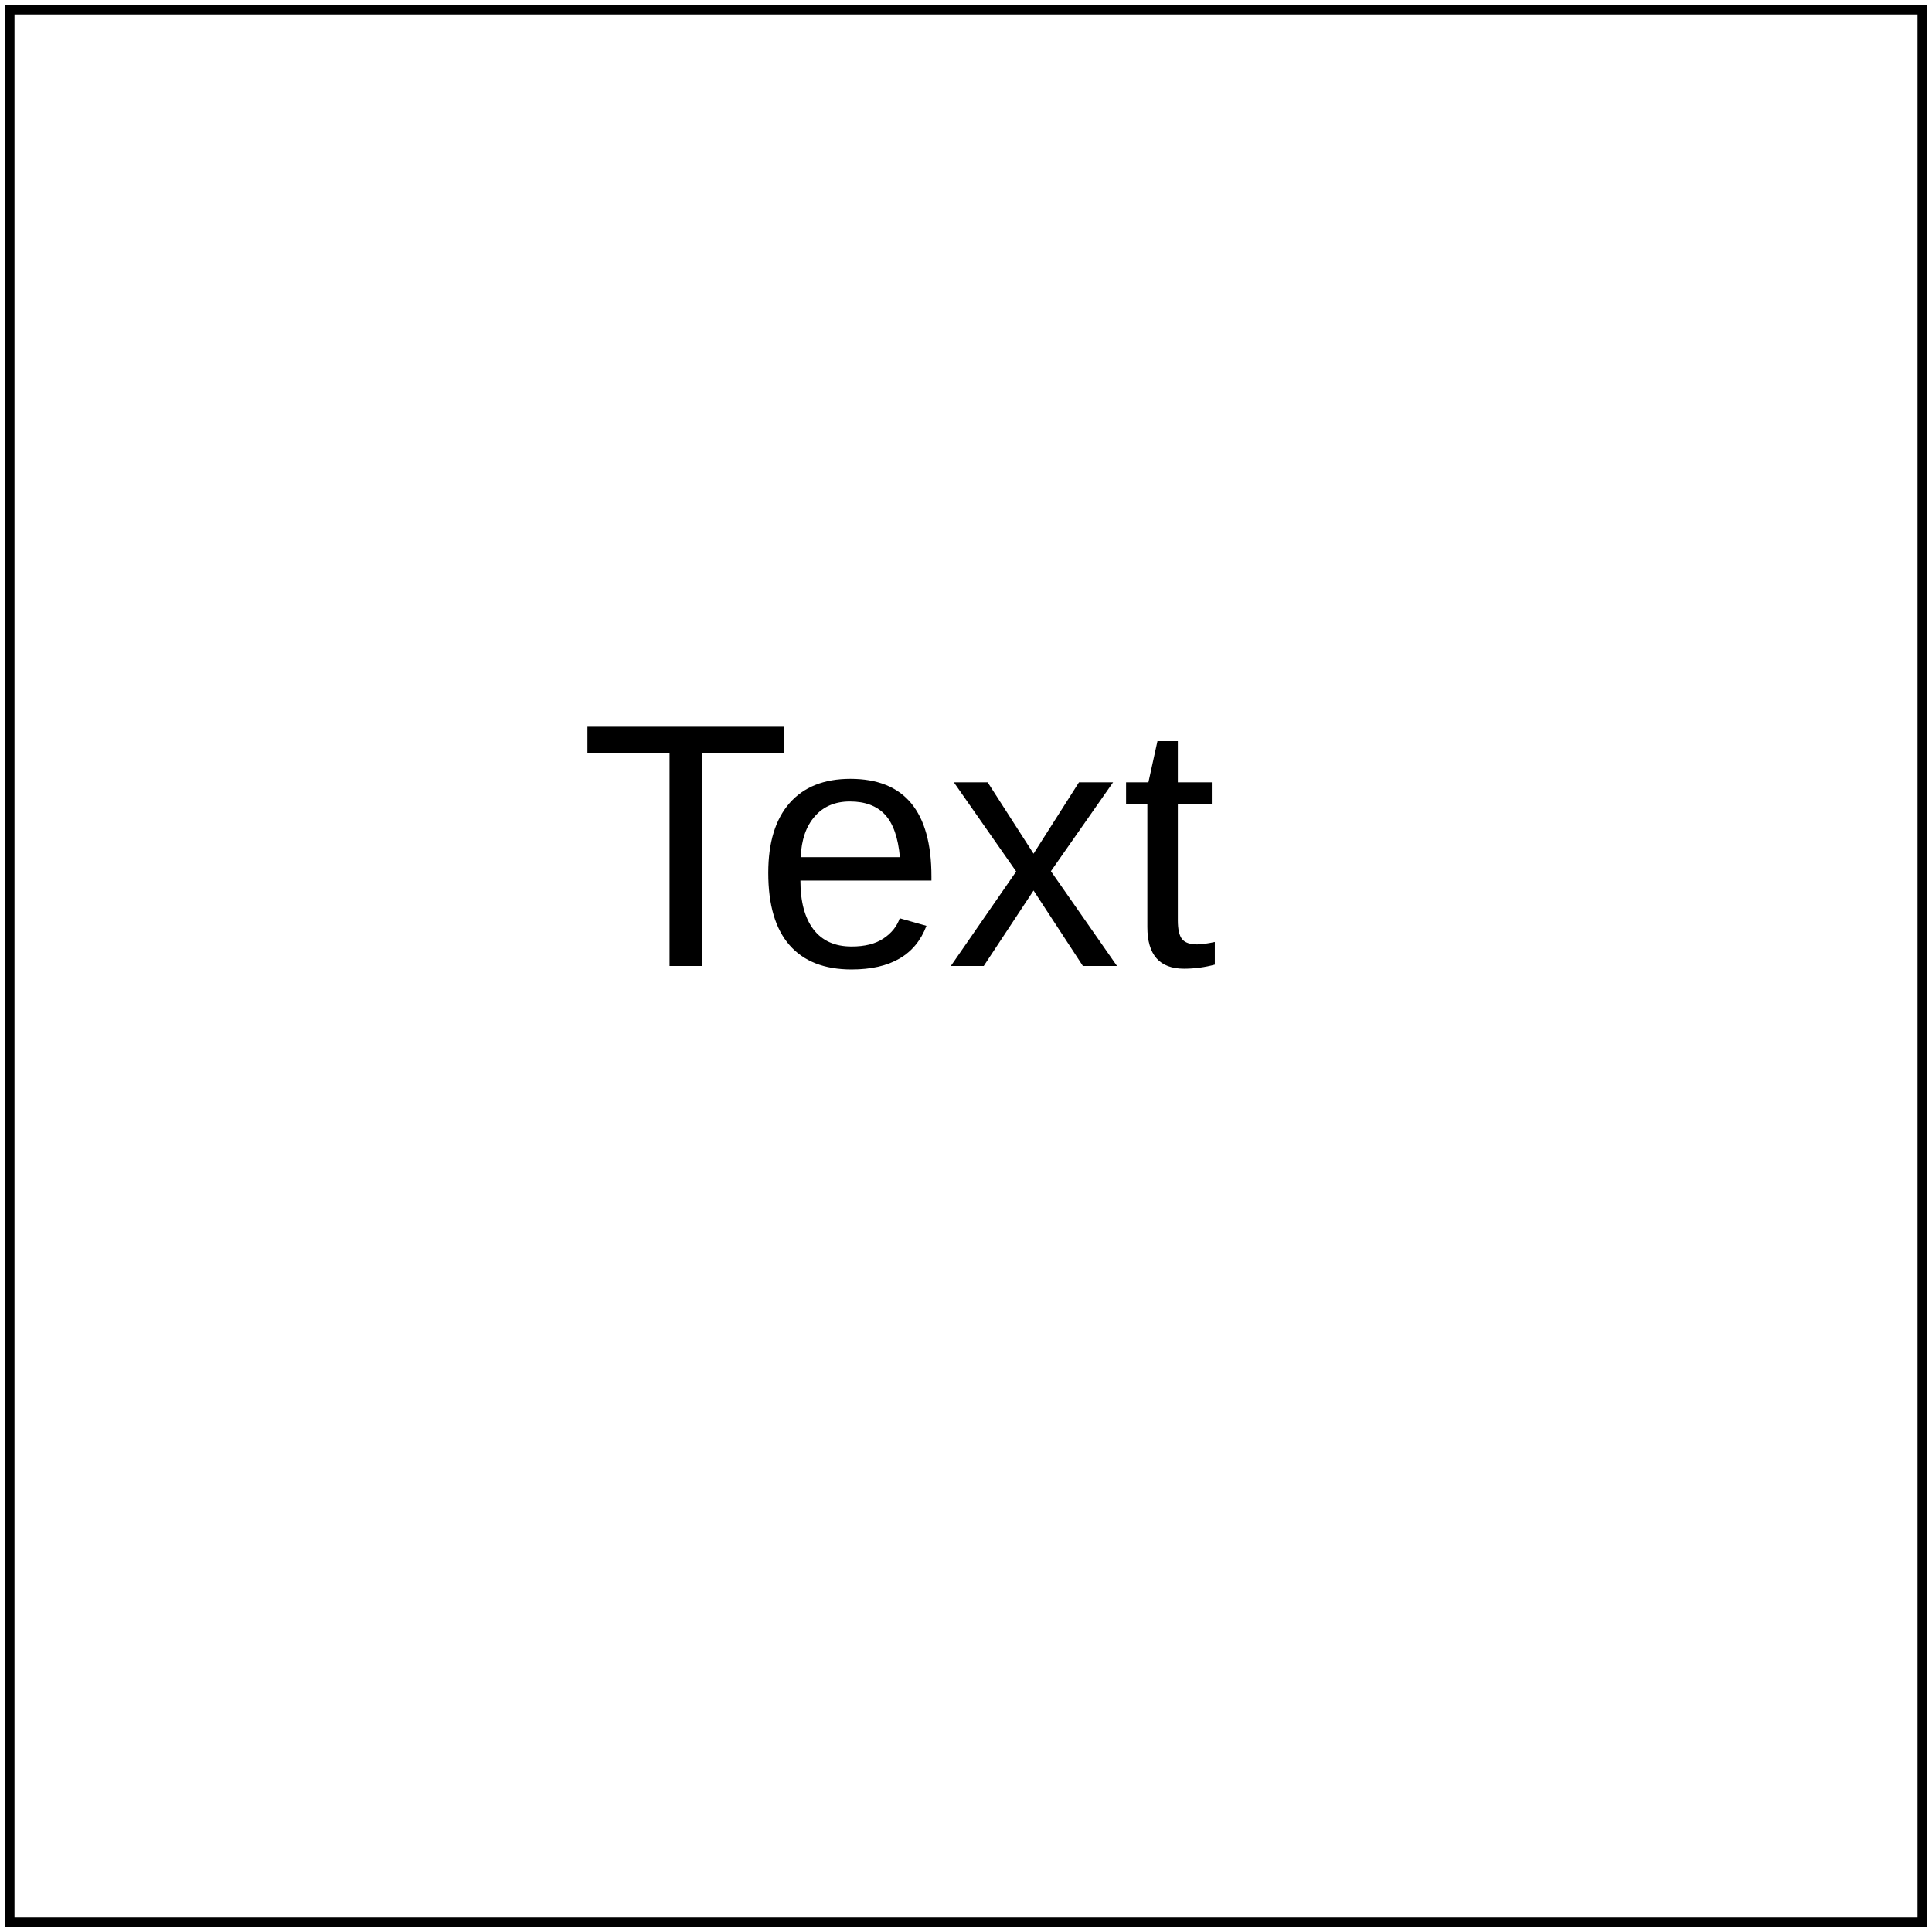
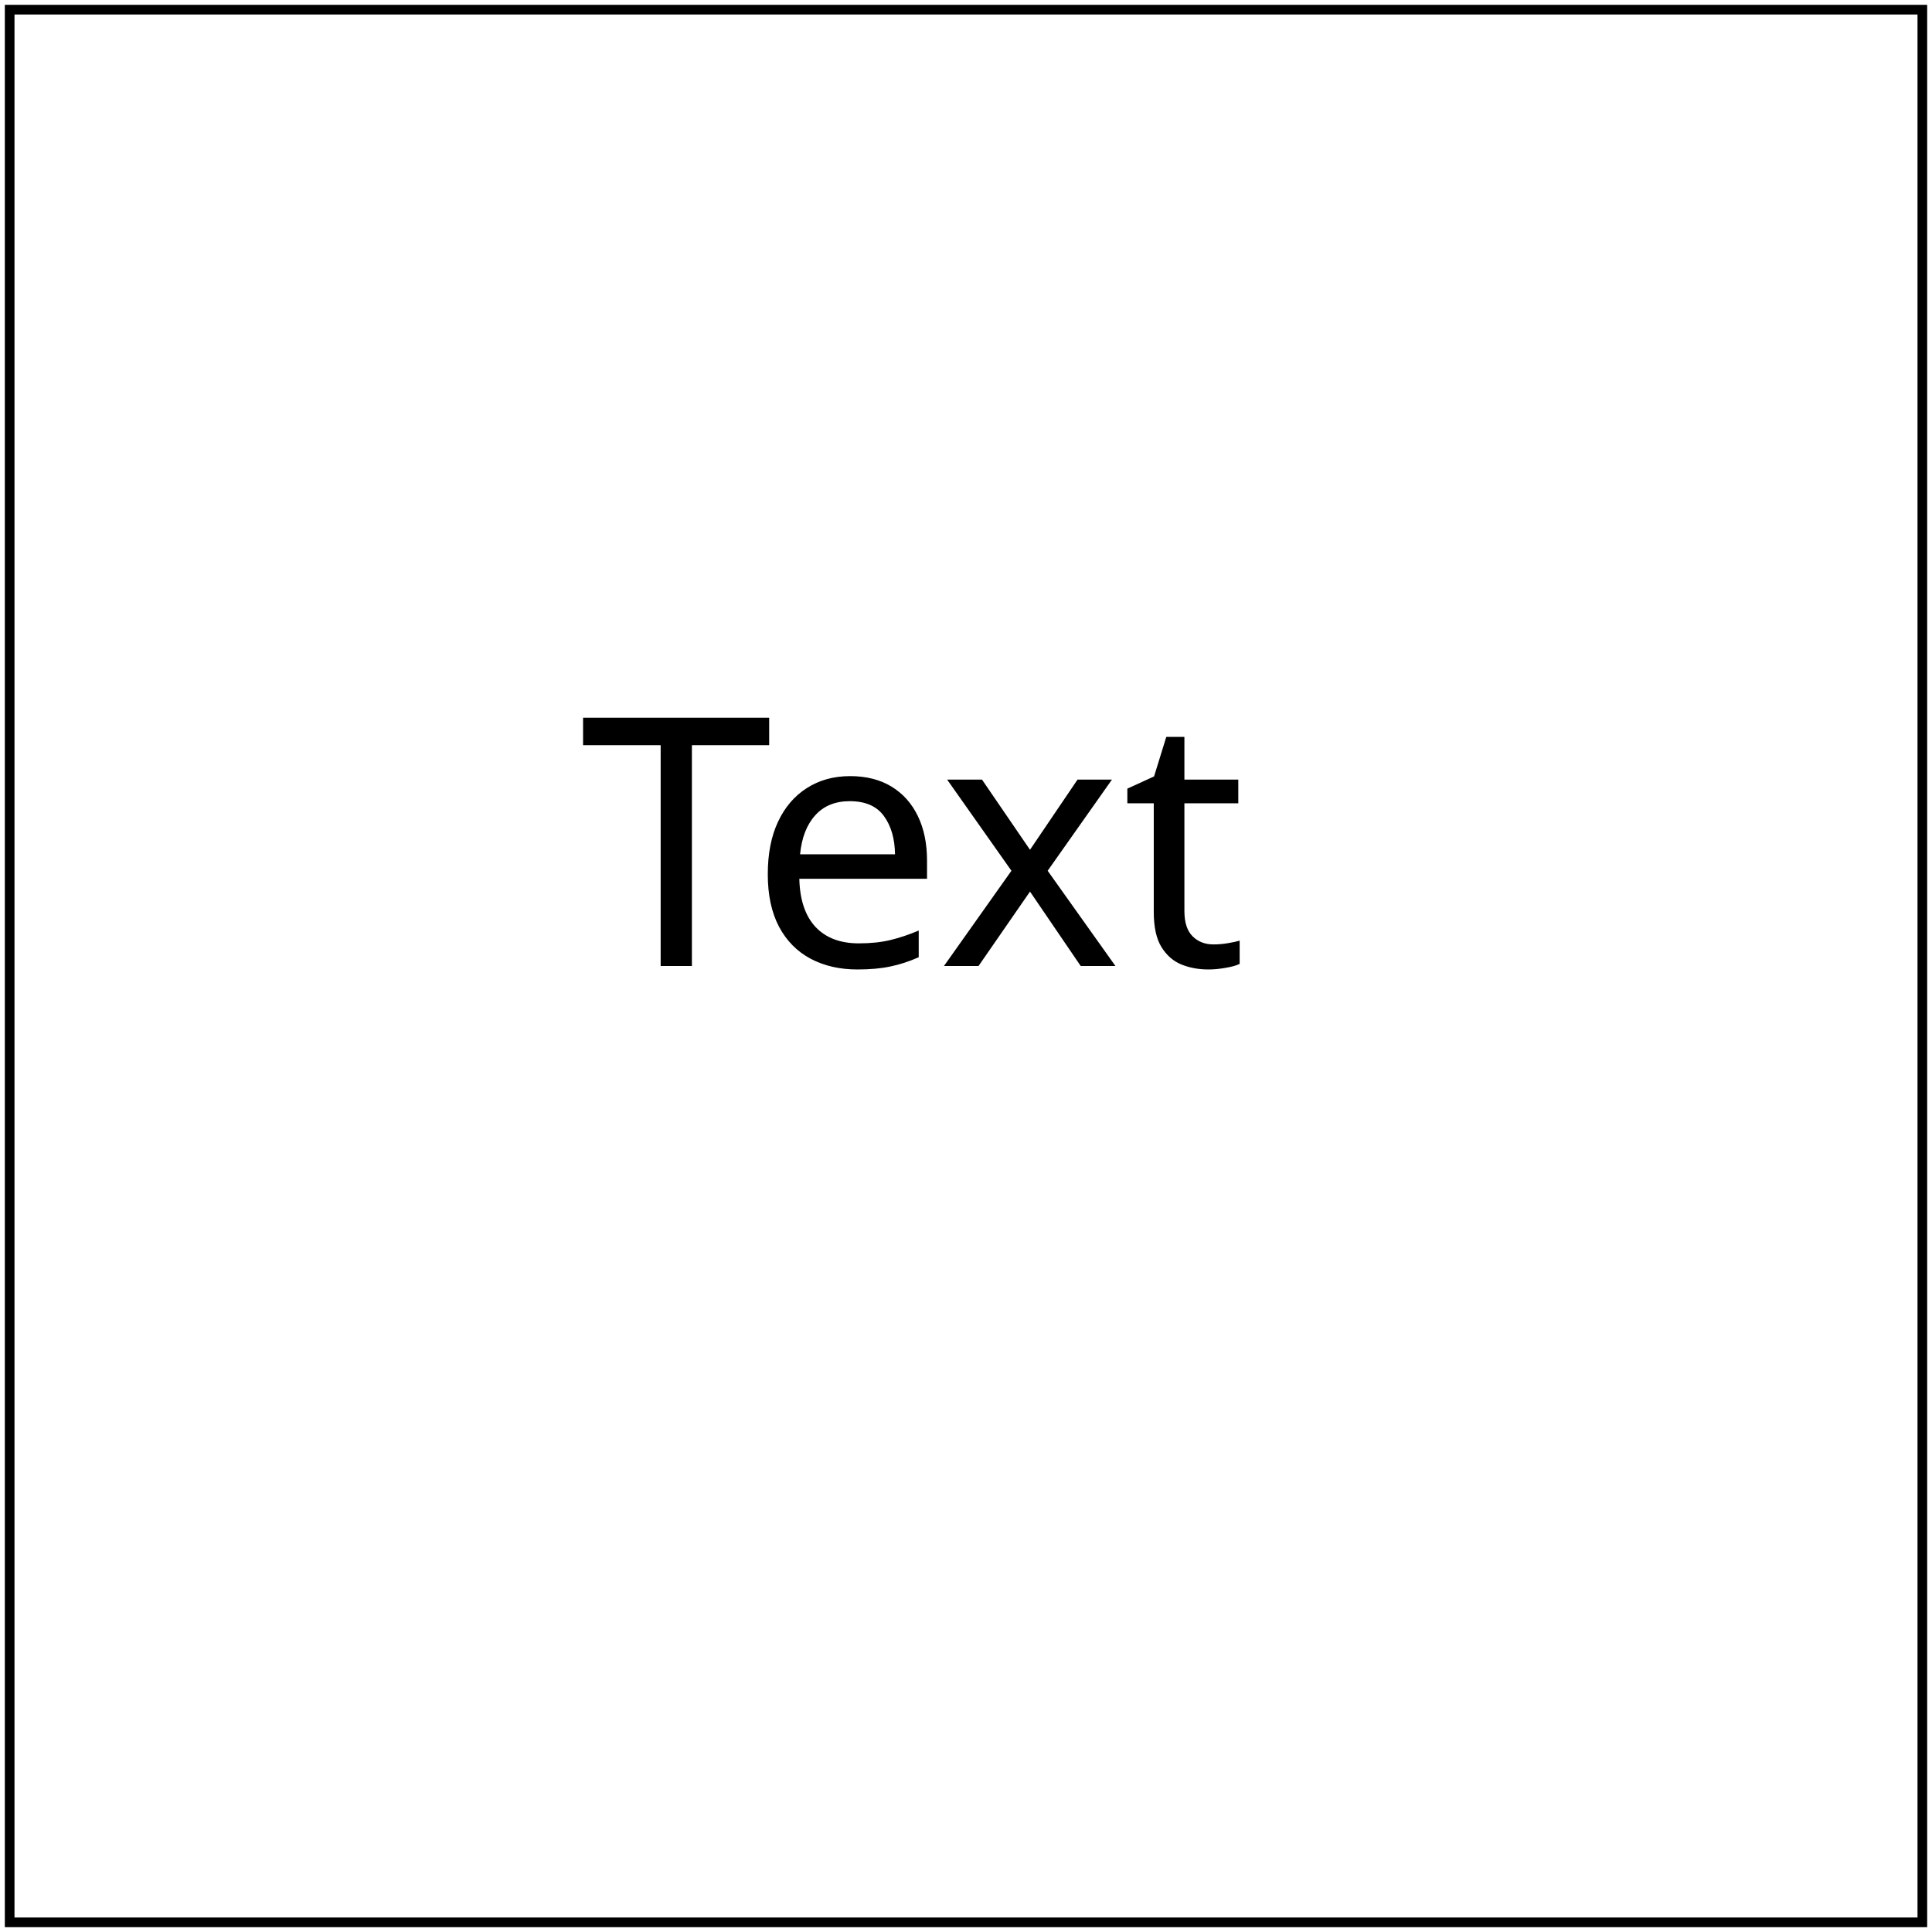
- <svg xmlns="http://www.w3.org/2000/svg" id="svg1" viewBox="0 0 200 200" font-family="Arial">
+ <svg xmlns="http://www.w3.org/2000/svg" id="svg1" viewBox="0 0 200 200" font-family="Noto Sans">
  <g id="g1" font-size="12">
    <g id="g2" font-size="3em">
      <g id="g3">
        <g id="g4" font-size="1em">
          <text id="text1" x="60" y="100">Text</text>
        </g>
      </g>
    </g>
  </g>
  <rect id="frame" x="1" y="1" width="198" height="198" fill="none" stroke="black" />
</svg>
